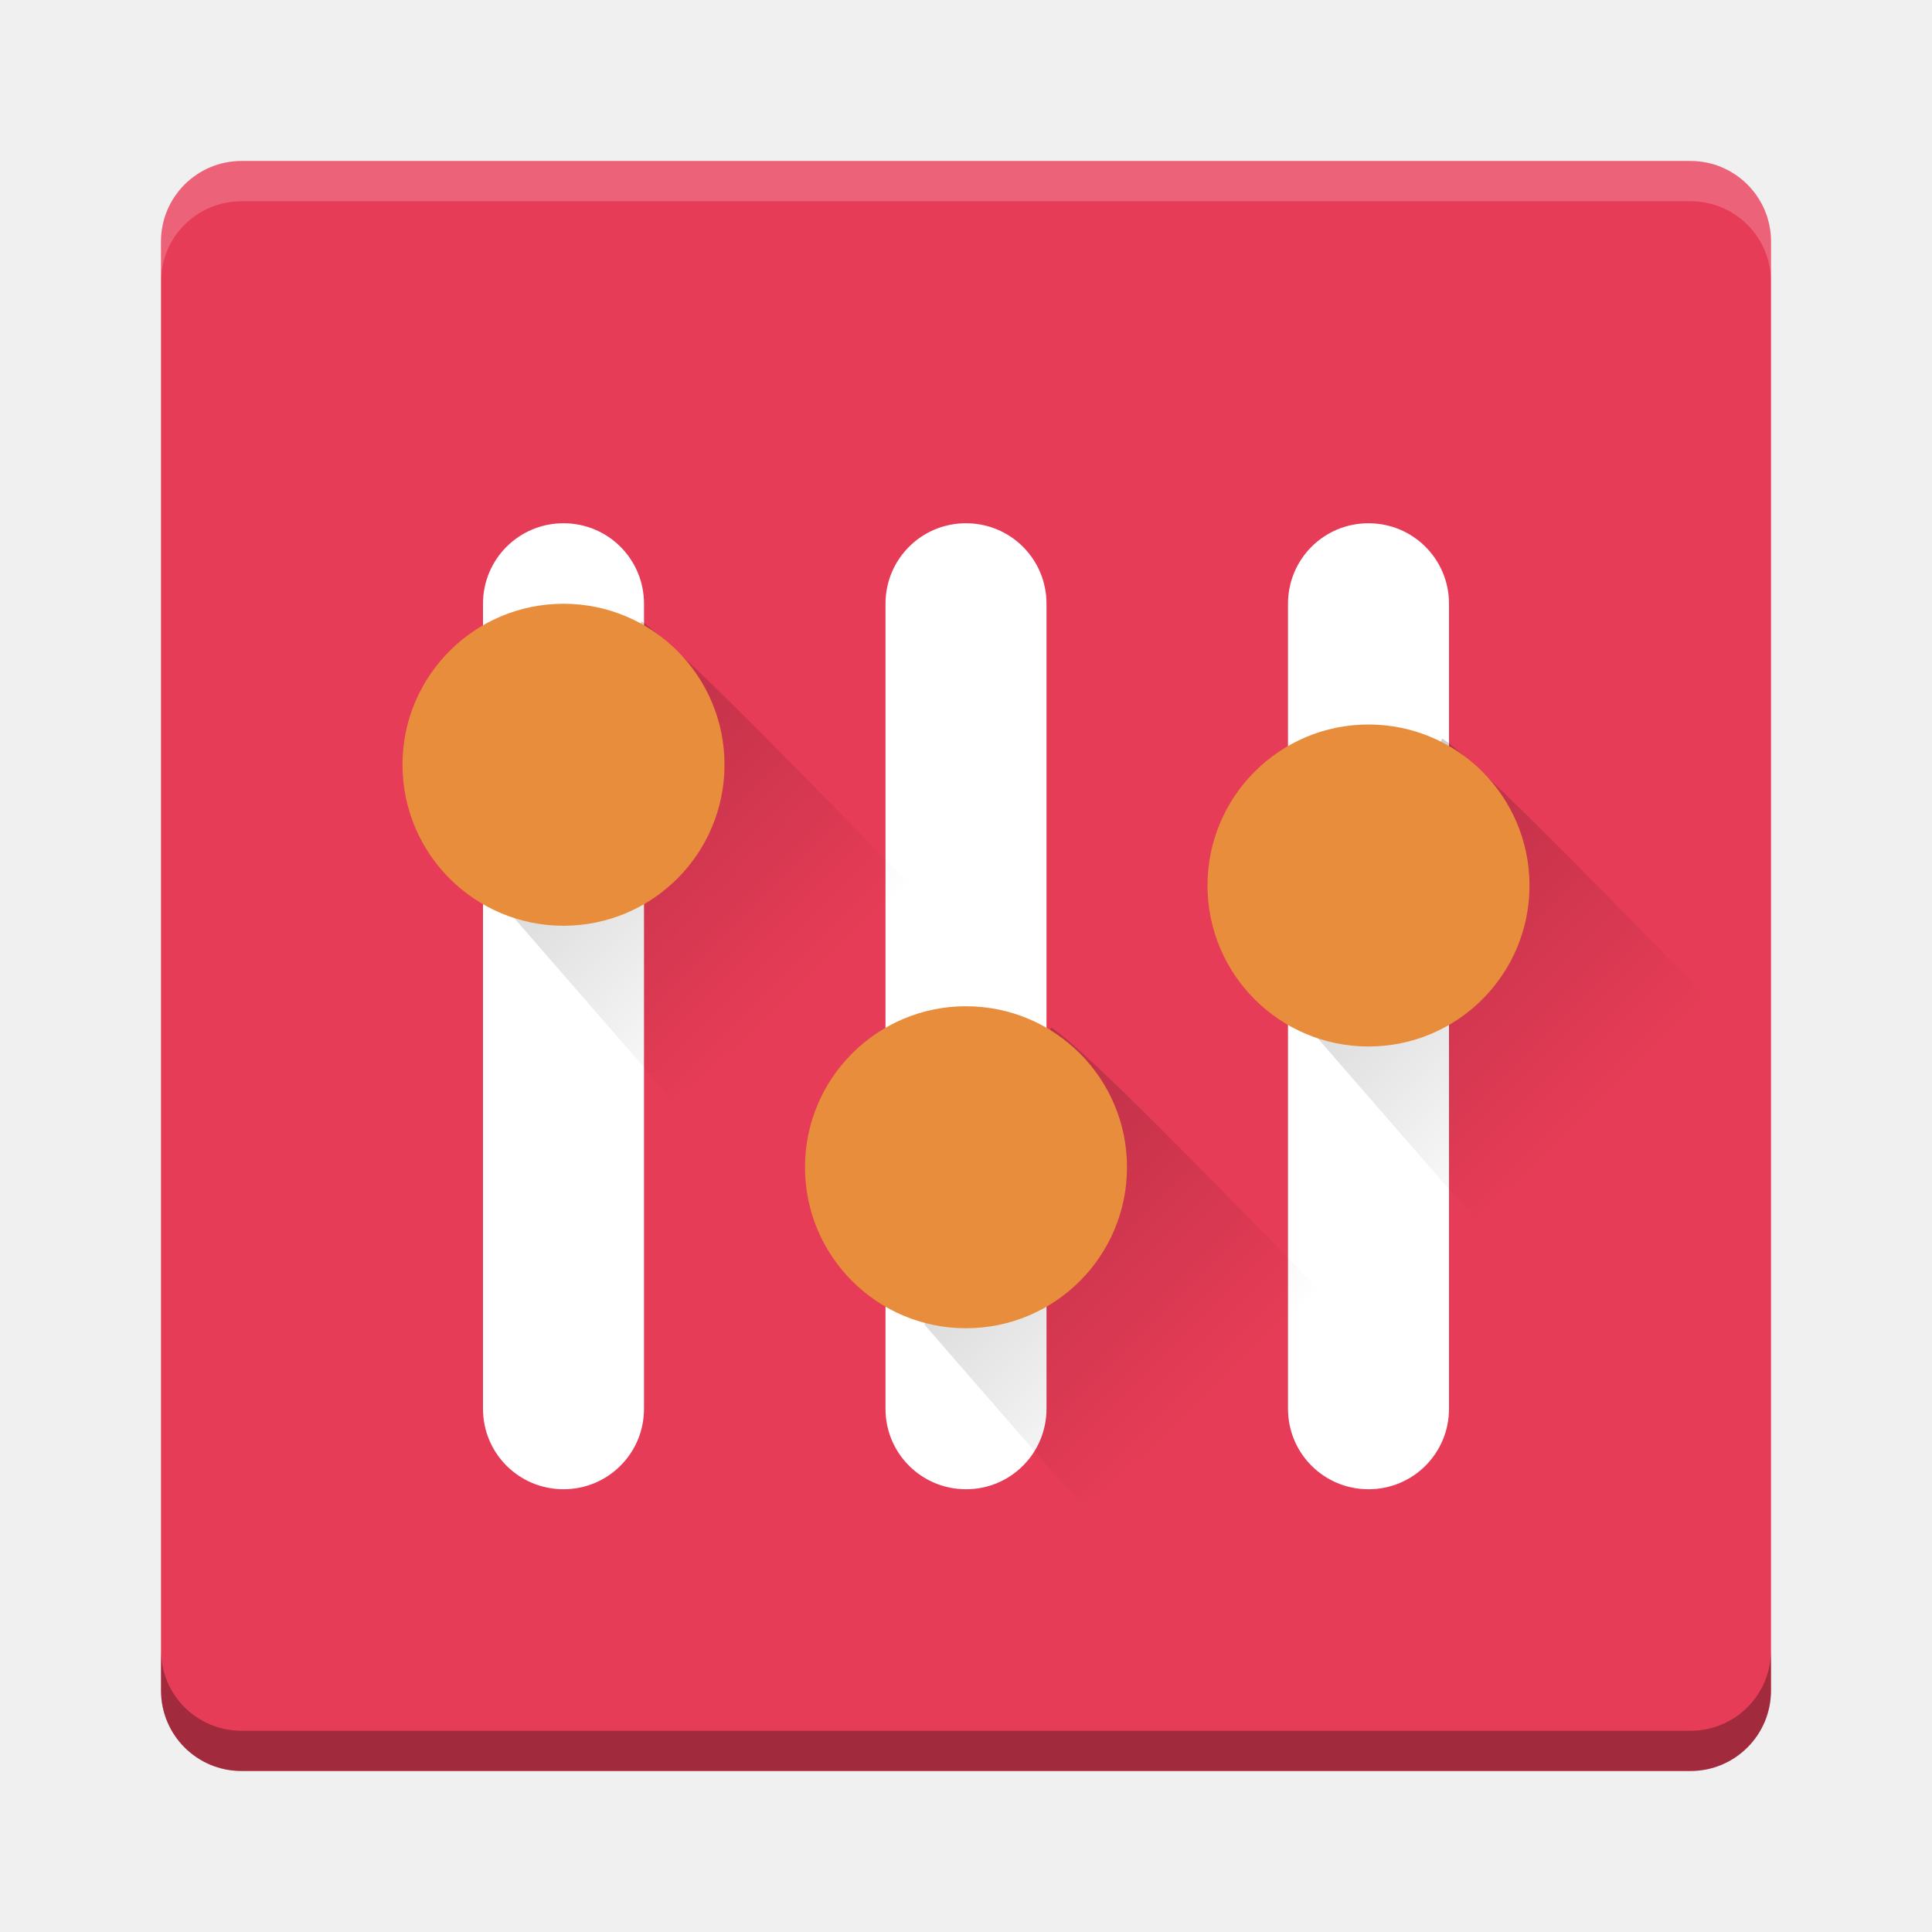
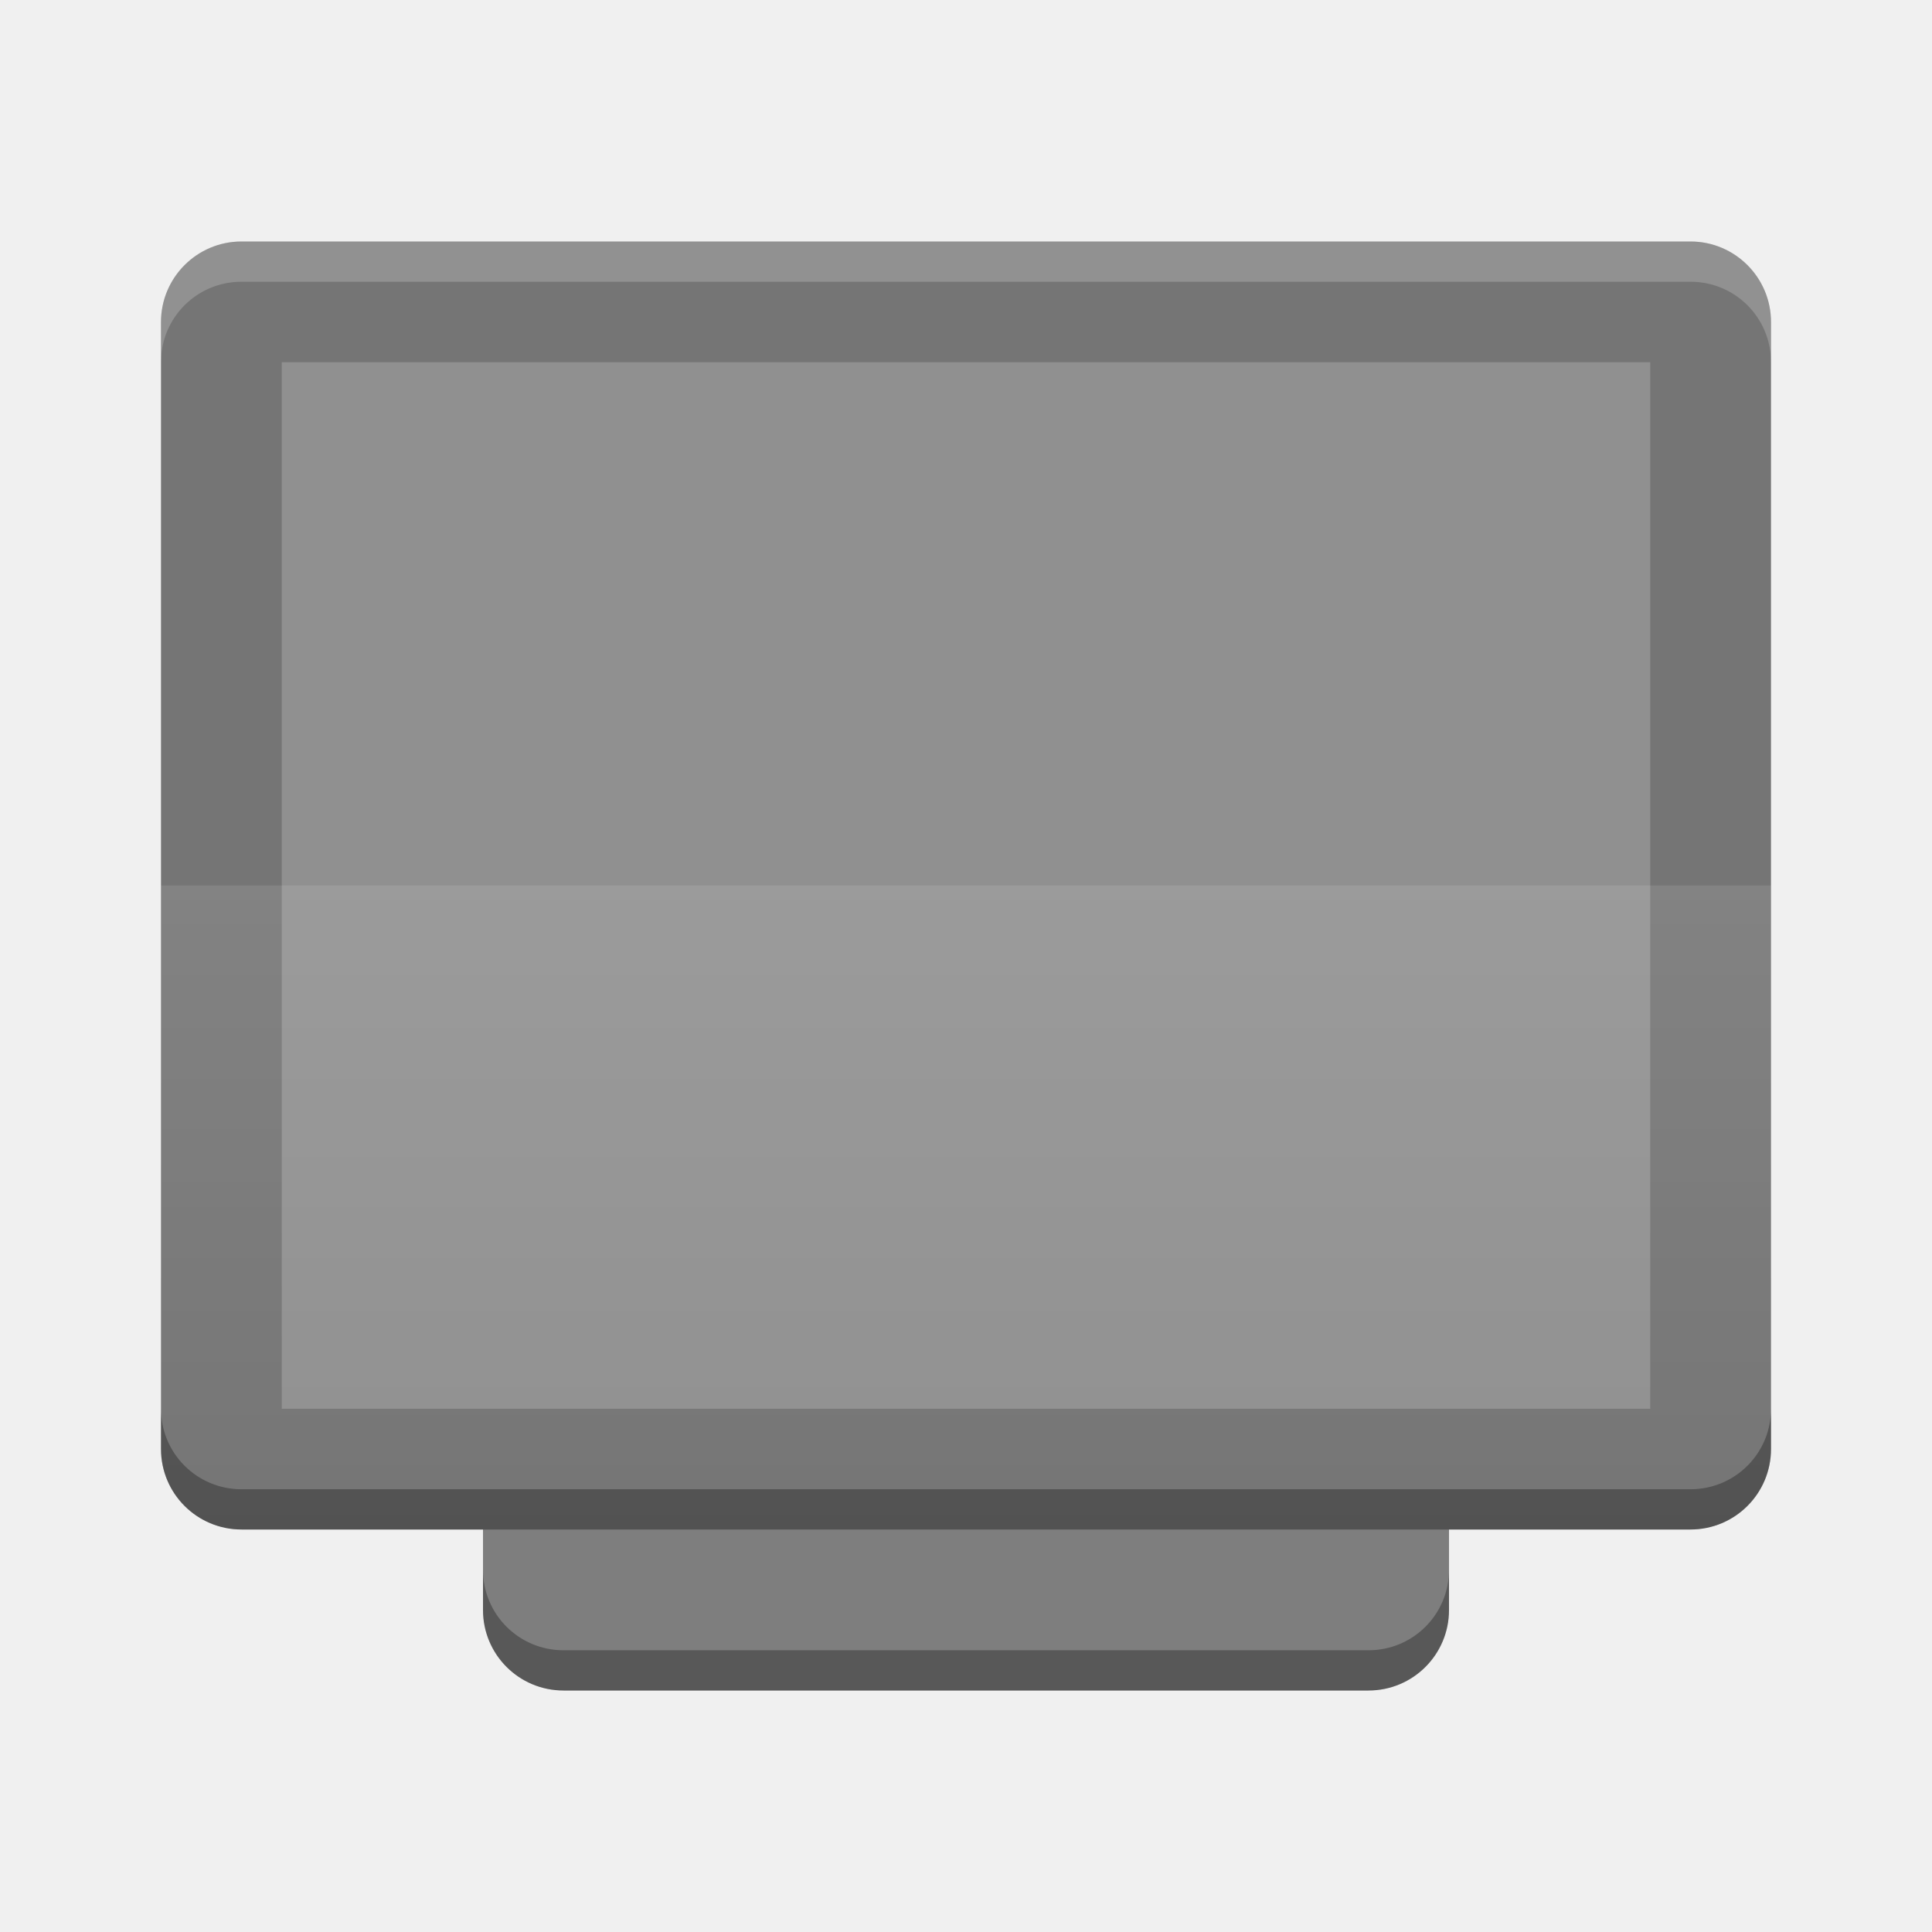
- <svg xmlns="http://www.w3.org/2000/svg" xmlns:xlink="http://www.w3.org/1999/xlink" id="svg2817" height="48" width="48" version="1.0">
+ <svg xmlns="http://www.w3.org/2000/svg" id="svg2817" height="48" width="48" version="1.0">
  <defs id="defs2819">
-     <linearGradient id="linearGradient3681">
-       <stop id="stop3683" offset="0" />
-       <stop id="stop3685" stop-opacity="0" offset="1" />
+     <linearGradient id="linearGradient3912" y2="203" gradientUnits="userSpaceOnUse" x2="127" gradientTransform="matrix(0 -1 1 0 -164 165)" y1="203" x1="143">
+       <stop id="stop4271" stop-color="#fff" offset="0" />
+       <stop id="stop4273" stop-color="#fff" stop-opacity="0" offset="1" />
    </linearGradient>
-     <linearGradient id="linearGradient4229" y2="70.711" xlink:href="#linearGradient3681" gradientUnits="userSpaceOnUse" x2="318.2" gradientTransform="matrix(.32352 .32352 -.32352 .32352 -60.01 -102.23)" y1="70.711" x1="296.98" />
-     <linearGradient id="linearGradient4198" y2="70.711" xlink:href="#linearGradient3681" gradientUnits="userSpaceOnUse" x2="318.2" gradientTransform="matrix(.32352 .32352 -.32352 .32352 -49.827 -92.14)" y1="70.711" x1="296.98" />
-     <linearGradient id="linearGradient4202" y2="70.711" xlink:href="#linearGradient3681" gradientUnits="userSpaceOnUse" x2="318.2" gradientTransform="matrix(.32352 .32352 -.32352 .32352 -40.114 -99.32)" y1="70.711" x1="296.98" />
  </defs>
-   <g id="g4186" transform="translate(0,1)">
-     <rect id="rect4203" transform="matrix(0,-1,-1,0,0,0)" rx="2" ry="2" height="40" width="40" y="-44" x="-43" fill="#e73c57" />
-     <path id="rect4592" opacity=".2" d="m6 3c-1.108 0-2 0.892-2 2v1c0-1.108 0.892-2 2-2h36c1.108 0 2 0.892 2 2v-1c0-1.108-0.892-2-2-2h-36z" fill="#fff" />
-     <path id="path4597" opacity=".3" d="m6 43c-1.108 0-2-0.892-2-2v-1c0 1.108 0.892 2 2 2h36c1.108 0 2-0.892 2-2v1c0 1.108-0.892 2-2 2h-36z" />
-     <path id="rect4257" d="m14 12c-1.108 0-2 0.892-2 2v20c0 1.108 0.892 2 2 2s2-0.892 2-2v-20c0-1.108-0.892-2-2-2zm10 0c-1.108 0-2 0.892-2 2v20c0 1.108 0.892 2 2 2s2-0.892 2-2v-20c0-1.108-0.892-2-2-2zm10 0c-1.108 0-2 0.892-2 2v20c0 1.108 0.892 2 2 2s2-0.892 2-2v-20c0-1.108-0.892-2-2-2z" fill="#fff" />
-     <path id="rect4205" opacity=".2" style="enable-background:new" d="m22.797 21.154-6.091 5.176-3.916-4.503c0.266-2.684 1.892-5.046 3.148-7.388 1.038 0.692 5.061 4.918 6.859 6.715z" fill="url(#linearGradient4229)" />
-     <path id="path4383" d="m18 18a4 4 0 0 1 -4 4 4 4 0 0 1 -4 -4 4 4 0 0 1 4 -4 4 4 0 0 1 4 4z" fill="#e78d3c" />
-     <path id="path4196" opacity=".2" style="enable-background:new" d="m32.98 31.243-6.091 5.176-3.916-4.503c0.266-2.684 1.892-5.046 3.148-7.388 1.038 0.692 5.061 4.918 6.859 6.715z" fill="url(#linearGradient4198)" />
-     <path id="path4389" d="m28 28a4 4 0 0 1 -4 4 4 4 0 0 1 -4 -4 4 4 0 0 1 4 -4 4 4 0 0 1 4 4z" fill="#e78d3c" />
-     <path id="path4200" opacity=".2" style="enable-background:new" d="m42.694 24.064-6.091 5.176-3.916-4.503c0.266-2.684 1.892-5.046 3.148-7.388 1.038 0.692 5.061 4.918 6.859 6.715z" fill="url(#linearGradient4202)" />
-     <path id="path4391" d="m38 21a4 4 0 0 1 -4 4 4 4 0 0 1 -4 -4 4 4 0 0 1 4 -4 4 4 0 0 1 4 4z" fill="#e78d3c" />
+   <text id="text4087-2-6-5" opacity=".8" xml:space="preserve" font-size="12.666px" y="10.813" x="877.226" font-family="'Bitstream Vera Sans'" fill="#000000">
+     <tspan id="tspan4089-7-2-9" y="10.813" x="877.226" />
+   </text>
+   <text id="text4087-2-6-5-5" opacity=".8" xml:space="preserve" font-size="12.666px" y="-29.929" x="901.187" font-family="'Bitstream Vera Sans'" fill="#000000">
+     <tspan id="tspan4089-7-2-9-6" y="-29.929" x="901.187" />
+   </text>
+   <text id="text4087-2-6-5-2" opacity=".8" xml:space="preserve" font-size="12.666px" y="-60.007" x="-569.371" font-family="'Bitstream Vera Sans'" fill="#000000">
+     <tspan id="tspan4089-7-2-9-2" y="-60.007" x="-569.371" />
+   </text>
+   <text id="text4087-2-6-5-59" opacity=".8" xml:space="preserve" font-size="12.666px" y="685.546" x="-2393.057" font-family="'Bitstream Vera Sans'" fill="#000000">
+     <tspan id="tspan4089-7-2-9-4" y="685.546" x="-2393.057" />
+   </text>
+   <text id="text4087-2-6-5-1" opacity=".8" xml:space="preserve" font-size="12.666px" y="-445.328" x="-454.88" font-family="'Bitstream Vera Sans'" fill="#000000">
+     <tspan id="tspan4089-7-2-9-7" y="-445.328" x="-454.88" />
+   </text>
+   <text id="text4087-2-6-5-7" opacity=".8" xml:space="preserve" font-size="12.666px" y="-858.798" x="352.722" font-family="'Bitstream Vera Sans'" fill="#000000">
+     <tspan id="tspan4089-7-2-9-1" y="-858.798" x="352.722" />
+   </text>
+   <text id="text4087-2-6-5-5-3" opacity=".8" xml:space="preserve" font-size="12.666px" y="-899.54" x="376.683" font-family="'Bitstream Vera Sans'" fill="#000000">
+     <tspan id="tspan4089-7-2-9-6-5" y="-899.54" x="376.683" />
+   </text>
+   <text id="text4087-2-6-5-3" opacity=".8" xml:space="preserve" font-size="12.666px" y="-906.75" x="-1114.78" font-family="'Bitstream Vera Sans'" fill="#000000">
+     <tspan id="tspan4089-7-2-9-18" y="-906.75" x="-1114.78" />
+   </text>
+   <text id="text4087-2-6-5-4" opacity=".8" xml:space="preserve" font-size="12.666px" y="-1179.984" x="345.763" font-family="'Bitstream Vera Sans'" fill="#000000">
+     <tspan id="tspan4089-7-2-9-9" y="-1179.984" x="345.763" />
+   </text>
+   <text id="text4087-2-6-5-7-1" opacity=".8" xml:space="preserve" font-size="12.666px" y="-553.293" x="1831.886" font-family="'Bitstream Vera Sans'" fill="#000000">
+     <tspan id="tspan4089-7-2-9-1-8" y="-553.293" x="1831.886" />
+   </text>
+   <text id="text4087-2-6-5-5-5" opacity=".8" xml:space="preserve" font-size="12.666px" y="-594.034" x="1855.847" font-family="'Bitstream Vera Sans'" fill="#000000">
+     <tspan id="tspan4089-7-2-9-6-9" y="-594.034" x="1855.847" />
+   </text>
+   <text id="text4087-2-6-5-75" opacity=".8" xml:space="preserve" font-size="12.666px" y="-601.244" x="364.384" font-family="'Bitstream Vera Sans'" fill="#000000">
+     <tspan id="tspan4089-7-2-9-3" y="-601.244" x="364.384" />
+   </text>
+   <text id="text4087-2-6-5-4-8" opacity=".8" xml:space="preserve" font-size="12.666px" y="-874.478" x="1824.927" font-family="'Bitstream Vera Sans'" fill="#000000">
+     <tspan id="tspan4089-7-2-9-9-8" y="-874.478" x="1824.927" />
+   </text>
+   <text id="text4087-2-6-5-45" opacity=".8" xml:space="preserve" font-size="12.666px" y="-649.336" x="-573.433" font-family="'Bitstream Vera Sans'" fill="#000000">
+     <tspan id="tspan4089-7-2-9-75" y="-649.336" x="-573.433" />
+   </text>
+   <text id="text4087-2-6-5-59-7" opacity=".8" xml:space="preserve" font-size="12.666px" y="96.218" x="-2397.118" font-family="'Bitstream Vera Sans'" fill="#000000">
+     <tspan id="tspan4089-7-2-9-4-0" y="96.218" x="-2397.118" />
+   </text>
+   <text id="text4087-2-6-5-8" opacity=".8" xml:space="preserve" font-size="12.666px" y="189.09" x="-682.363" font-family="'Bitstream Vera Sans'" fill="#000000">
+     <tspan id="tspan4089-7-2-9-19" y="189.09" x="-682.363" />
+   </text>
+   <text id="text4087-2-6-5-7-5" opacity=".8" xml:space="preserve" font-size="12.666px" y="9.908" x="426.662" font-family="'Bitstream Vera Sans'" fill="#000000">
+     <tspan id="tspan4089-7-2-9-1-2" y="9.908" x="426.662" />
+   </text>
+   <text id="text4087-2-6-5-5-0" opacity=".8" xml:space="preserve" font-size="12.666px" y="-30.834" x="450.622" font-family="'Bitstream Vera Sans'" fill="#000000">
+     <tspan id="tspan4089-7-2-9-6-2" y="-30.834" x="450.622" />
+   </text>
+   <text id="text4087-2-6-5-26" opacity=".8" xml:space="preserve" font-size="12.666px" y="-38.044" x="-1040.841" font-family="'Bitstream Vera Sans'" fill="#000000">
+     <tspan id="tspan4089-7-2-9-90" y="-38.044" x="-1040.841" />
+   </text>
+   <text id="text4087-2-6-5-4-3" opacity=".8" xml:space="preserve" font-size="12.666px" y="-311.278" x="419.702" font-family="'Bitstream Vera Sans'" fill="#000000">
+     <tspan id="tspan4089-7-2-9-9-5" y="-311.278" x="419.702" />
+   </text>
+   <text id="text4087-2-6-5-55" opacity=".8" xml:space="preserve" font-size="12.666px" y="-40.758" x="-608.033" font-family="'Bitstream Vera Sans'" fill="#000000">
+     <tspan id="tspan4089-7-2-9-32" y="-40.758" x="-608.033" />
+   </text>
+   <text id="text4087-2-6-5-59-9" opacity=".8" xml:space="preserve" font-size="12.666px" y="704.795" x="-2431.718" font-family="'Bitstream Vera Sans'" fill="#000000">
+     <tspan id="tspan4089-7-2-9-4-1" y="704.795" x="-2431.718" />
+   </text>
+   <text id="text4087-2-6-5-1-8" opacity=".8" xml:space="preserve" font-size="12.666px" y="-902.289" x="-456.939" font-family="'Bitstream Vera Sans'" fill="#000000">
+     <tspan id="tspan4089-7-2-9-7-8" y="-902.289" x="-456.939" />
+   </text>
+   <text id="text4087-2-6-5-7-8" opacity=".8" xml:space="preserve" font-size="12.666px" y="-1315.759" x="350.663" font-family="'Bitstream Vera Sans'" fill="#000000">
+     <tspan id="tspan4089-7-2-9-1-9" y="-1315.759" x="350.663" />
+   </text>
+   <text id="text4087-2-6-5-5-52" opacity=".8" xml:space="preserve" font-size="12.666px" y="-1356.501" x="374.624" font-family="'Bitstream Vera Sans'" fill="#000000">
+     <tspan id="tspan4089-7-2-9-6-4" y="-1356.501" x="374.624" />
+   </text>
+   <text id="text4087-2-6-5-3-4" opacity=".8" xml:space="preserve" font-size="12.666px" y="-1363.71" x="-1116.84" font-family="'Bitstream Vera Sans'" fill="#000000">
+     <tspan id="tspan4089-7-2-9-18-3" y="-1363.71" x="-1116.84" />
+   </text>
+   <text id="text4087-2-6-5-4-7" opacity=".8" xml:space="preserve" font-size="12.666px" y="-1636.945" x="343.703" font-family="'Bitstream Vera Sans'" fill="#000000">
+     <tspan id="tspan4089-7-2-9-9-54" y="-1636.945" x="343.703" />
+   </text>
+   <text id="text4087-2-6-5-7-1-2" opacity=".8" xml:space="preserve" font-size="12.666px" y="-1010.253" x="1829.826" font-family="'Bitstream Vera Sans'" fill="#000000">
+     <tspan id="tspan4089-7-2-9-1-8-0" y="-1010.253" x="1829.826" />
+   </text>
+   <text id="text4087-2-6-5-5-5-6" opacity=".8" xml:space="preserve" font-size="12.666px" y="-1050.995" x="1853.787" font-family="'Bitstream Vera Sans'" fill="#000000">
+     <tspan id="tspan4089-7-2-9-6-9-8" y="-1050.995" x="1853.787" />
+   </text>
+   <text id="text4087-2-6-5-75-4" opacity=".8" xml:space="preserve" font-size="12.666px" y="-1058.205" x="362.324" font-family="'Bitstream Vera Sans'" fill="#000000">
+     <tspan id="tspan4089-7-2-9-3-9" y="-1058.205" x="362.324" />
+   </text>
+   <text id="text4087-2-6-5-4-8-1" opacity=".8" xml:space="preserve" font-size="12.666px" y="-1331.439" x="1822.867" font-family="'Bitstream Vera Sans'" fill="#000000">
+     <tspan id="tspan4089-7-2-9-9-8-8" y="-1331.439" x="1822.867" />
+   </text>
+   <text id="text4087-2-6-5-45-0" opacity=".8" xml:space="preserve" font-size="12.666px" y="-1106.296" x="-575.492" font-family="'Bitstream Vera Sans'" fill="#000000">
+     <tspan id="tspan4089-7-2-9-75-2" y="-1106.296" x="-575.492" />
+   </text>
+   <text id="text4087-2-6-5-59-5" opacity=".8" xml:space="preserve" font-size="12.666px" y="-360.743" x="-2399.178" font-family="'Bitstream Vera Sans'" fill="#000000">
+     <tspan id="tspan4089-7-2-9-4-00" y="-360.743" x="-2399.178" />
+   </text>
+   <text id="text4087-2-6-5-264" opacity=".8" xml:space="preserve" font-size="12.666px" y="-267.87" x="-684.422" font-family="'Bitstream Vera Sans'" fill="#000000">
+     <tspan id="tspan4089-7-2-9-8" y="-267.87" x="-684.422" />
+   </text>
+   <text id="text4087-2-6-5-42" opacity=".8" xml:space="preserve" font-size="12.666px" y="-26.956" x="155.592" font-family="'Bitstream Vera Sans'" fill="#000000">
+     <tspan id="tspan4089-7-2-9-93" y="-26.956" x="155.592" />
+   </text>
+   <text id="text4087-2-6-5-5-05" opacity=".8" xml:space="preserve" font-size="12.666px" y="-67.698" x="179.553" font-family="'Bitstream Vera Sans'" fill="#000000">
+     <tspan id="tspan4089-7-2-9-6-49" y="-67.698" x="179.553" />
+   </text>
+   <text id="text4087-2-6-5-1-4" opacity=".8" xml:space="preserve" font-size="12.666px" y="-261.727" x="-1090.263" font-family="'Bitstream Vera Sans'" fill="#000000">
+     <tspan id="tspan4089-7-2-9-7-7" y="-261.727" x="-1090.263" />
+   </text>
+   <text id="text4087-2-6-5-7-56" opacity=".8" xml:space="preserve" font-size="12.666px" y="-675.197" x="-282.661" font-family="'Bitstream Vera Sans'" fill="#000000">
+     <tspan id="tspan4089-7-2-9-1-1" y="-675.197" x="-282.661" />
+   </text>
+   <text id="text4087-2-6-5-5-8" opacity=".8" xml:space="preserve" font-size="12.666px" y="-715.938" x="-258.7" font-family="'Bitstream Vera Sans'" fill="#000000">
+     <tspan id="tspan4089-7-2-9-6-7" y="-715.938" x="-258.7" />
+   </text>
+   <text id="text4087-2-6-5-3-42" opacity=".8" xml:space="preserve" font-size="12.666px" y="-723.148" x="-1750.164" font-family="'Bitstream Vera Sans'" fill="#000000">
+     <tspan id="tspan4089-7-2-9-18-39" y="-723.148" x="-1750.164" />
+   </text>
+   <text id="text4087-2-6-5-4-4" opacity=".8" xml:space="preserve" font-size="12.666px" y="-996.383" x="-289.621" font-family="'Bitstream Vera Sans'" fill="#000000">
+     <tspan id="tspan4089-7-2-9-9-3" y="-996.383" x="-289.621" />
+   </text>
+   <text id="text4087-2-6-5-7-1-0" opacity=".8" xml:space="preserve" font-size="12.666px" y="-369.691" x="1196.503" font-family="'Bitstream Vera Sans'" fill="#000000">
+     <tspan id="tspan4089-7-2-9-1-8-5" y="-369.691" x="1196.503" />
+   </text>
+   <text id="text4087-2-6-5-5-5-5" opacity=".8" xml:space="preserve" font-size="12.666px" y="-410.433" x="1220.463" font-family="'Bitstream Vera Sans'" fill="#000000">
+     <tspan id="tspan4089-7-2-9-6-9-2" y="-410.433" x="1220.463" />
+   </text>
+   <text id="text4087-2-6-5-75-9" opacity=".8" xml:space="preserve" font-size="12.666px" y="-417.643" x="-271" font-family="'Bitstream Vera Sans'" fill="#000000">
+     <tspan id="tspan4089-7-2-9-3-1" y="-417.643" x="-271" />
+   </text>
+   <text id="text4087-2-6-5-4-8-18" opacity=".8" xml:space="preserve" font-size="12.666px" y="-690.877" x="1189.543" font-family="'Bitstream Vera Sans'" fill="#000000">
+     <tspan id="tspan4089-7-2-9-9-8-4" y="-690.877" x="1189.543" />
+   </text>
+   <text id="text4087-2-6-5-45-3" opacity=".8" xml:space="preserve" font-size="12.666px" y="-465.734" x="-1208.816" font-family="'Bitstream Vera Sans'" fill="#000000">
+     <tspan id="tspan4089-7-2-9-75-7" y="-465.734" x="-1208.816" />
+   </text>
+   <text id="text4087-2-6-5-59-8" opacity=".8" xml:space="preserve" font-size="12.666px" y="279.819" x="-3032.502" font-family="'Bitstream Vera Sans'" fill="#000000">
+     <tspan id="tspan4089-7-2-9-4-2" y="279.819" x="-3032.502" />
+   </text>
+   <g id="layer4-0" transform="matrix(.90475 0 0 .90475 -716.75 -676.29)">
+     <text id="text4087-2-6-5-20" opacity=".8" xml:space="preserve" font-size="14px" y="1159.415" x="-664.274" font-family="'Bitstream Vera Sans'" fill="#000000">
+       <tspan id="tspan4089-7-2-9-82" y="1159.415" x="-664.274" />
+     </text>
+   </g>
+   <text id="text4087-2-6-5-9" opacity=".8" xml:space="preserve" font-size="12.666px" y="18.051" x="877.226" font-family="'Bitstream Vera Sans'" fill="#000000">
+     <tspan id="tspan4089-7-2-9-43" y="18.051" x="877.226" />
+   </text>
+   <text id="text4087-2-6-5-5-51" opacity=".8" xml:space="preserve" font-size="12.666px" y="-22.691" x="901.187" font-family="'Bitstream Vera Sans'" fill="#000000">
+     <tspan id="tspan4089-7-2-9-6-74" y="-22.691" x="901.187" />
+   </text>
+   <text id="text4087-2-6-5-2-3" opacity=".8" xml:space="preserve" font-size="12.666px" y="-52.769" x="-569.371" font-family="'Bitstream Vera Sans'" fill="#000000">
+     <tspan id="tspan4089-7-2-9-2-1" y="-52.769" x="-569.371" />
+   </text>
+   <text id="text4087-2-6-5-59-4" opacity=".8" xml:space="preserve" font-size="12.666px" y="692.784" x="-2393.057" font-family="'Bitstream Vera Sans'" fill="#000000">
+     <tspan id="tspan4089-7-2-9-4-6" y="692.784" x="-2393.057" />
+   </text>
+   <text id="text4087-2-6-5-1-9" opacity=".8" xml:space="preserve" font-size="12.666px" y="-438.09" x="-454.88" font-family="'Bitstream Vera Sans'" fill="#000000">
+     <tspan id="tspan4089-7-2-9-7-4" y="-438.09" x="-454.88" />
+   </text>
+   <text id="text4087-2-6-5-7-2" opacity=".8" xml:space="preserve" font-size="12.666px" y="-851.56" x="352.722" font-family="'Bitstream Vera Sans'" fill="#000000">
+     <tspan id="tspan4089-7-2-9-1-26" y="-851.56" x="352.722" />
+   </text>
+   <text id="text4087-2-6-5-5-3-4" opacity=".8" xml:space="preserve" font-size="12.666px" y="-892.302" x="376.683" font-family="'Bitstream Vera Sans'" fill="#000000">
+     <tspan id="tspan4089-7-2-9-6-5-1" y="-892.302" x="376.683" />
+   </text>
+   <text id="text4087-2-6-5-3-2" opacity=".8" xml:space="preserve" font-size="12.666px" y="-899.512" x="-1114.78" font-family="'Bitstream Vera Sans'" fill="#000000">
+     <tspan id="tspan4089-7-2-9-18-8" y="-899.512" x="-1114.78" />
+   </text>
+   <text id="text4087-2-6-5-4-89" opacity=".8" xml:space="preserve" font-size="12.666px" y="-1172.746" x="345.763" font-family="'Bitstream Vera Sans'" fill="#000000">
+     <tspan id="tspan4089-7-2-9-9-2" y="-1172.746" x="345.763" />
+   </text>
+   <text id="text4087-2-6-5-7-1-8" opacity=".8" xml:space="preserve" font-size="12.666px" y="-546.055" x="1831.886" font-family="'Bitstream Vera Sans'" fill="#000000">
+     <tspan id="tspan4089-7-2-9-1-8-8" y="-546.055" x="1831.886" />
+   </text>
+   <text id="text4087-2-6-5-5-5-8" opacity=".8" xml:space="preserve" font-size="12.666px" y="-586.797" x="1855.847" font-family="'Bitstream Vera Sans'" fill="#000000">
+     <tspan id="tspan4089-7-2-9-6-9-6" y="-586.797" x="1855.847" />
+   </text>
+   <text id="text4087-2-6-5-75-8" opacity=".8" xml:space="preserve" font-size="12.666px" y="-594.006" x="364.384" font-family="'Bitstream Vera Sans'" fill="#000000">
+     <tspan id="tspan4089-7-2-9-3-3" y="-594.006" x="364.384" />
+   </text>
+   <text id="text4087-2-6-5-4-8-8" opacity=".8" xml:space="preserve" font-size="12.666px" y="-867.24" x="1824.927" font-family="'Bitstream Vera Sans'" fill="#000000">
+     <tspan id="tspan4089-7-2-9-9-8-3" y="-867.24" x="1824.927" />
+   </text>
+   <text id="text4087-2-6-5-45-33" opacity=".8" xml:space="preserve" font-size="12.666px" y="-642.098" x="-573.433" font-family="'Bitstream Vera Sans'" fill="#000000">
+     <tspan id="tspan4089-7-2-9-75-8" y="-642.098" x="-573.433" />
+   </text>
+   <text id="text4087-2-6-5-59-7-0" opacity=".8" xml:space="preserve" font-size="12.666px" y="103.456" x="-2397.118" font-family="'Bitstream Vera Sans'" fill="#000000">
+     <tspan id="tspan4089-7-2-9-4-0-4" y="103.456" x="-2397.118" />
+   </text>
+   <text id="text4087-2-6-5-8-7" opacity=".8" xml:space="preserve" font-size="12.666px" y="196.328" x="-682.363" font-family="'Bitstream Vera Sans'" fill="#000000">
+     <tspan id="tspan4089-7-2-9-19-6" y="196.328" x="-682.363" />
+   </text>
+   <text id="text4087-2-6-5-7-5-8" opacity=".8" xml:space="preserve" font-size="12.666px" y="17.146" x="426.662" font-family="'Bitstream Vera Sans'" fill="#000000">
+     <tspan id="tspan4089-7-2-9-1-2-9" y="17.146" x="426.662" />
+   </text>
+   <text id="text4087-2-6-5-5-0-0" opacity=".8" xml:space="preserve" font-size="12.666px" y="-23.596" x="450.622" font-family="'Bitstream Vera Sans'" fill="#000000">
+     <tspan id="tspan4089-7-2-9-6-2-6" y="-23.596" x="450.622" />
+   </text>
+   <text id="text4087-2-6-5-26-8" opacity=".8" xml:space="preserve" font-size="12.666px" y="-30.806" x="-1040.841" font-family="'Bitstream Vera Sans'" fill="#000000">
+     <tspan id="tspan4089-7-2-9-90-7" y="-30.806" x="-1040.841" />
+   </text>
+   <text id="text4087-2-6-5-4-3-9" opacity=".8" xml:space="preserve" font-size="12.666px" y="-304.04" x="419.702" font-family="'Bitstream Vera Sans'" fill="#000000">
+     <tspan id="tspan4089-7-2-9-9-5-0" y="-304.04" x="419.702" />
+   </text>
+   <text id="text4087-2-6-5-55-3" opacity=".8" xml:space="preserve" font-size="12.666px" y="-33.52" x="-608.033" font-family="'Bitstream Vera Sans'" fill="#000000">
+     <tspan id="tspan4089-7-2-9-32-3" y="-33.52" x="-608.033" />
+   </text>
+   <text id="text4087-2-6-5-59-9-3" opacity=".8" xml:space="preserve" font-size="12.666px" y="712.033" x="-2431.718" font-family="'Bitstream Vera Sans'" fill="#000000">
+     <tspan id="tspan4089-7-2-9-4-1-7" y="712.033" x="-2431.718" />
+   </text>
+   <text id="text4087-2-6-5-1-8-3" opacity=".8" xml:space="preserve" font-size="12.666px" y="-895.051" x="-456.939" font-family="'Bitstream Vera Sans'" fill="#000000">
+     <tspan id="tspan4089-7-2-9-7-8-2" y="-895.051" x="-456.939" />
+   </text>
+   <text id="text4087-2-6-5-7-8-6" opacity=".8" xml:space="preserve" font-size="12.666px" y="-1308.521" x="350.663" font-family="'Bitstream Vera Sans'" fill="#000000">
+     <tspan id="tspan4089-7-2-9-1-9-5" y="-1308.521" x="350.663" />
+   </text>
+   <text id="text4087-2-6-5-5-52-2" opacity=".8" xml:space="preserve" font-size="12.666px" y="-1349.263" x="374.624" font-family="'Bitstream Vera Sans'" fill="#000000">
+     <tspan id="tspan4089-7-2-9-6-4-6" y="-1349.263" x="374.624" />
+   </text>
+   <text id="text4087-2-6-5-3-4-5" opacity=".8" xml:space="preserve" font-size="12.666px" y="-1356.472" x="-1116.84" font-family="'Bitstream Vera Sans'" fill="#000000">
+     <tspan id="tspan4089-7-2-9-18-3-8" y="-1356.472" x="-1116.84" />
+   </text>
+   <text id="text4087-2-6-5-4-7-7" opacity=".8" xml:space="preserve" font-size="12.666px" y="-1629.707" x="343.703" font-family="'Bitstream Vera Sans'" fill="#000000">
+     <tspan id="tspan4089-7-2-9-9-54-9" y="-1629.707" x="343.703" />
+   </text>
+   <text id="text4087-2-6-5-7-1-2-6" opacity=".8" xml:space="preserve" font-size="12.666px" y="-1003.015" x="1829.826" font-family="'Bitstream Vera Sans'" fill="#000000">
+     <tspan id="tspan4089-7-2-9-1-8-0-0" y="-1003.015" x="1829.826" />
+   </text>
+   <text id="text4087-2-6-5-5-5-6-4" opacity=".8" xml:space="preserve" font-size="12.666px" y="-1043.757" x="1853.787" font-family="'Bitstream Vera Sans'" fill="#000000">
+     <tspan id="tspan4089-7-2-9-6-9-8-1" y="-1043.757" x="1853.787" />
+   </text>
+   <text id="text4087-2-6-5-75-4-0" opacity=".8" xml:space="preserve" font-size="12.666px" y="-1050.967" x="362.324" font-family="'Bitstream Vera Sans'" fill="#000000">
+     <tspan id="tspan4089-7-2-9-3-9-4" y="-1050.967" x="362.324" />
+   </text>
+   <text id="text4087-2-6-5-4-8-1-8" opacity=".8" xml:space="preserve" font-size="12.666px" y="-1324.201" x="1822.867" font-family="'Bitstream Vera Sans'" fill="#000000">
+     <tspan id="tspan4089-7-2-9-9-8-8-7" y="-1324.201" x="1822.867" />
+   </text>
+   <text id="text4087-2-6-5-45-0-0" opacity=".8" xml:space="preserve" font-size="12.666px" y="-1099.058" x="-575.492" font-family="'Bitstream Vera Sans'" fill="#000000">
+     <tspan id="tspan4089-7-2-9-75-2-8" y="-1099.058" x="-575.492" />
+   </text>
+   <text id="text4087-2-6-5-59-5-6" opacity=".8" xml:space="preserve" font-size="12.666px" y="-353.505" x="-2399.178" font-family="'Bitstream Vera Sans'" fill="#000000">
+     <tspan id="tspan4089-7-2-9-4-00-2" y="-353.505" x="-2399.178" />
+   </text>
+   <text id="text4087-2-6-5-264-4" opacity=".8" xml:space="preserve" font-size="12.666px" y="-260.632" x="-684.422" font-family="'Bitstream Vera Sans'" fill="#000000">
+     <tspan id="tspan4089-7-2-9-8-7" y="-260.632" x="-684.422" />
+   </text>
+   <text id="text4087-2-6-5-42-9" opacity=".8" xml:space="preserve" font-size="12.666px" y="-19.718" x="155.592" font-family="'Bitstream Vera Sans'" fill="#000000">
+     <tspan id="tspan4089-7-2-9-93-3" y="-19.718" x="155.592" />
+   </text>
+   <text id="text4087-2-6-5-5-05-9" opacity=".8" xml:space="preserve" font-size="12.666px" y="-60.46" x="179.553" font-family="'Bitstream Vera Sans'" fill="#000000">
+     <tspan id="tspan4089-7-2-9-6-49-2" y="-60.46" x="179.553" />
+   </text>
+   <text id="text4087-2-6-5-1-4-8" opacity=".8" xml:space="preserve" font-size="12.666px" y="-254.489" x="-1090.263" font-family="'Bitstream Vera Sans'" fill="#000000">
+     <tspan id="tspan4089-7-2-9-7-7-3" y="-254.489" x="-1090.263" />
+   </text>
+   <text id="text4087-2-6-5-7-56-0" opacity=".8" xml:space="preserve" font-size="12.666px" y="-667.959" x="-282.661" font-family="'Bitstream Vera Sans'" fill="#000000">
+     <tspan id="tspan4089-7-2-9-1-1-1" y="-667.959" x="-282.661" />
+   </text>
+   <text id="text4087-2-6-5-5-8-7" opacity=".8" xml:space="preserve" font-size="12.666px" y="-708.701" x="-258.7" font-family="'Bitstream Vera Sans'" fill="#000000">
+     <tspan id="tspan4089-7-2-9-6-7-8" y="-708.701" x="-258.7" />
+   </text>
+   <text id="text4087-2-6-5-3-42-9" opacity=".8" xml:space="preserve" font-size="12.666px" y="-715.91" x="-1750.164" font-family="'Bitstream Vera Sans'" fill="#000000">
+     <tspan id="tspan4089-7-2-9-18-39-1" y="-715.91" x="-1750.164" />
+   </text>
+   <text id="text4087-2-6-5-4-4-5" opacity=".8" xml:space="preserve" font-size="12.666px" y="-989.144" x="-289.621" font-family="'Bitstream Vera Sans'" fill="#000000">
+     <tspan id="tspan4089-7-2-9-9-3-4" y="-989.144" x="-289.621" />
+   </text>
+   <text id="text4087-2-6-5-7-1-0-9" opacity=".8" xml:space="preserve" font-size="12.666px" y="-362.453" x="1196.503" font-family="'Bitstream Vera Sans'" fill="#000000">
+     <tspan id="tspan4089-7-2-9-1-8-5-2" y="-362.453" x="1196.503" />
+   </text>
+   <text id="text4087-2-6-5-5-5-5-5" opacity=".8" xml:space="preserve" font-size="12.666px" y="-403.195" x="1220.463" font-family="'Bitstream Vera Sans'" fill="#000000">
+     <tspan id="tspan4089-7-2-9-6-9-2-7" y="-403.195" x="1220.463" />
+   </text>
+   <text id="text4087-2-6-5-75-9-4" opacity=".8" xml:space="preserve" font-size="12.666px" y="-410.405" x="-271" font-family="'Bitstream Vera Sans'" fill="#000000">
+     <tspan id="tspan4089-7-2-9-3-1-9" y="-410.405" x="-271" />
+   </text>
+   <text id="text4087-2-6-5-4-8-18-9" opacity=".8" xml:space="preserve" font-size="12.666px" y="-683.639" x="1189.543" font-family="'Bitstream Vera Sans'" fill="#000000">
+     <tspan id="tspan4089-7-2-9-9-8-4-4" y="-683.639" x="1189.543" />
+   </text>
+   <text id="text4087-2-6-5-45-3-5" opacity=".8" xml:space="preserve" font-size="12.666px" y="-458.496" x="-1208.816" font-family="'Bitstream Vera Sans'" fill="#000000">
+     <tspan id="tspan4089-7-2-9-75-7-9" y="-458.496" x="-1208.816" />
+   </text>
+   <text id="text4087-2-6-5-59-8-3" opacity=".8" xml:space="preserve" font-size="12.666px" y="287.057" x="-3032.502" font-family="'Bitstream Vera Sans'" fill="#000000">
+     <tspan id="tspan4089-7-2-9-4-2-5" y="287.057" x="-3032.502" />
+   </text>
+   <g id="layer4-0-7" transform="matrix(.90475 0 0 .90475 -716.75 -669.05)">
+     <text id="text4087-2-6-5-20-0" opacity=".8" xml:space="preserve" font-size="14px" y="1159.415" x="-664.274" font-family="'Bitstream Vera Sans'" fill="#000000">
+       <tspan id="tspan4089-7-2-9-82-8" y="1159.415" x="-664.274" />
+     </text>
+   </g>
+   <text id="text7276" xml:space="preserve" font-size="12.666px" y="-361.225" x="435.904" font-family="'Droid Sans'" fill="#000000">
+     <tspan id="tspan7278" y="-361.225" x="435.904" />
+     <tspan id="tspan7280" y="-345.392" x="435.904" />
+   </text>
+   <text id="text4087-2-6-5-51" opacity=".8" xml:space="preserve" font-size="12.666px" y="-843.27" x="901.088" font-family="'Bitstream Vera Sans'" fill="#000000">
+     <tspan id="tspan4089-7-2-9-97" y="-843.27" x="901.088" />
+   </text>
+   <text id="text4087-2-6-5-59-2" opacity=".8" xml:space="preserve" font-size="12.666px" y="-97.717" x="-922.598" font-family="'Bitstream Vera Sans'" fill="#000000">
+     <tspan id="tspan4089-7-2-9-4-4" y="-97.717" x="-922.598" />
+   </text>
+   <text id="text4087-2-6-5-7-7" opacity=".8" xml:space="preserve" font-size="12.666px" y="-1128.266" x="1628.168" font-family="'Bitstream Vera Sans'" fill="#000000">
+     <tspan id="tspan4089-7-2-9-1-6" y="-1128.266" x="1628.168" />
+   </text>
+   <text id="text4087-2-6-5-5-6" opacity=".8" xml:space="preserve" font-size="12.666px" y="-1169.008" x="1652.129" font-family="'Bitstream Vera Sans'" fill="#000000">
+     <tspan id="tspan4089-7-2-9-6-53" y="-1169.008" x="1652.129" />
+   </text>
+   <text id="text4087-2-6-5-54" opacity=".8" xml:space="preserve" font-size="12.666px" y="-1176.217" x="160.665" font-family="'Bitstream Vera Sans'" fill="#000000">
+     <tspan id="tspan4089-7-2-9-0" y="-1176.217" x="160.665" />
+   </text>
+   <text id="text4087-2-6-5-4-1" opacity=".8" xml:space="preserve" font-size="12.666px" y="-1449.452" x="1621.208" font-family="'Bitstream Vera Sans'" fill="#000000">
+     <tspan id="tspan4089-7-2-9-9-28" y="-1449.452" x="1621.208" />
+   </text>
+   <g id="g4455">
+     <rect id="rect4777" ry="2" rx="2" transform="matrix(0,-1,-1,0,0,0)" height="24" width="32" y="-36" x="-42" fill="#7e7e7e" />
+     <rect id="rect4203-7" transform="matrix(0,-1,-1,0,0,0)" rx="2" ry="2" height="40" width="32" y="-44" x="-38" fill="#757575" />
+     <rect id="rect3282" ry="0" rx="0" transform="matrix(0,-1,-1,0,0,0)" height="34" width="26" y="-41" x="-35" fill="#909090" />
+     <path id="path4294" opacity=".1" d="m4 36c0 1.108 0.892 2 2 2h36c1.108 0 2-0.892 2-2v-14h-40z" fill="url(#linearGradient3912)" />
+     <path id="rect4414" opacity=".2" d="m6 6c-1.108 0-2 0.892-2 2v1c0-1.108 0.892-2 2-2h36c1.108 0 2 0.892 2 2v-1c0-1.108-0.892-2-2-2h-36z" fill="#fff" />
+     <path id="rect4779" opacity=".3" d="m12 39v1c0 1.108 0.892 2 2 2h20c1.108 0 2-0.892 2-2v-1c0 1.108-0.892 2-2 2h-20c-1.108 0-2-0.892-2-2z" />
+     <path id="rect4077" opacity=".3" d="m4 35v1c0 1.108 0.892 2 2 2h36c1.108 0 2-0.892 2-2v-1c0 1.108-0.892 2-2 2h-36c-1.108 0-2-0.892-2-2z" />
  </g>
</svg>
